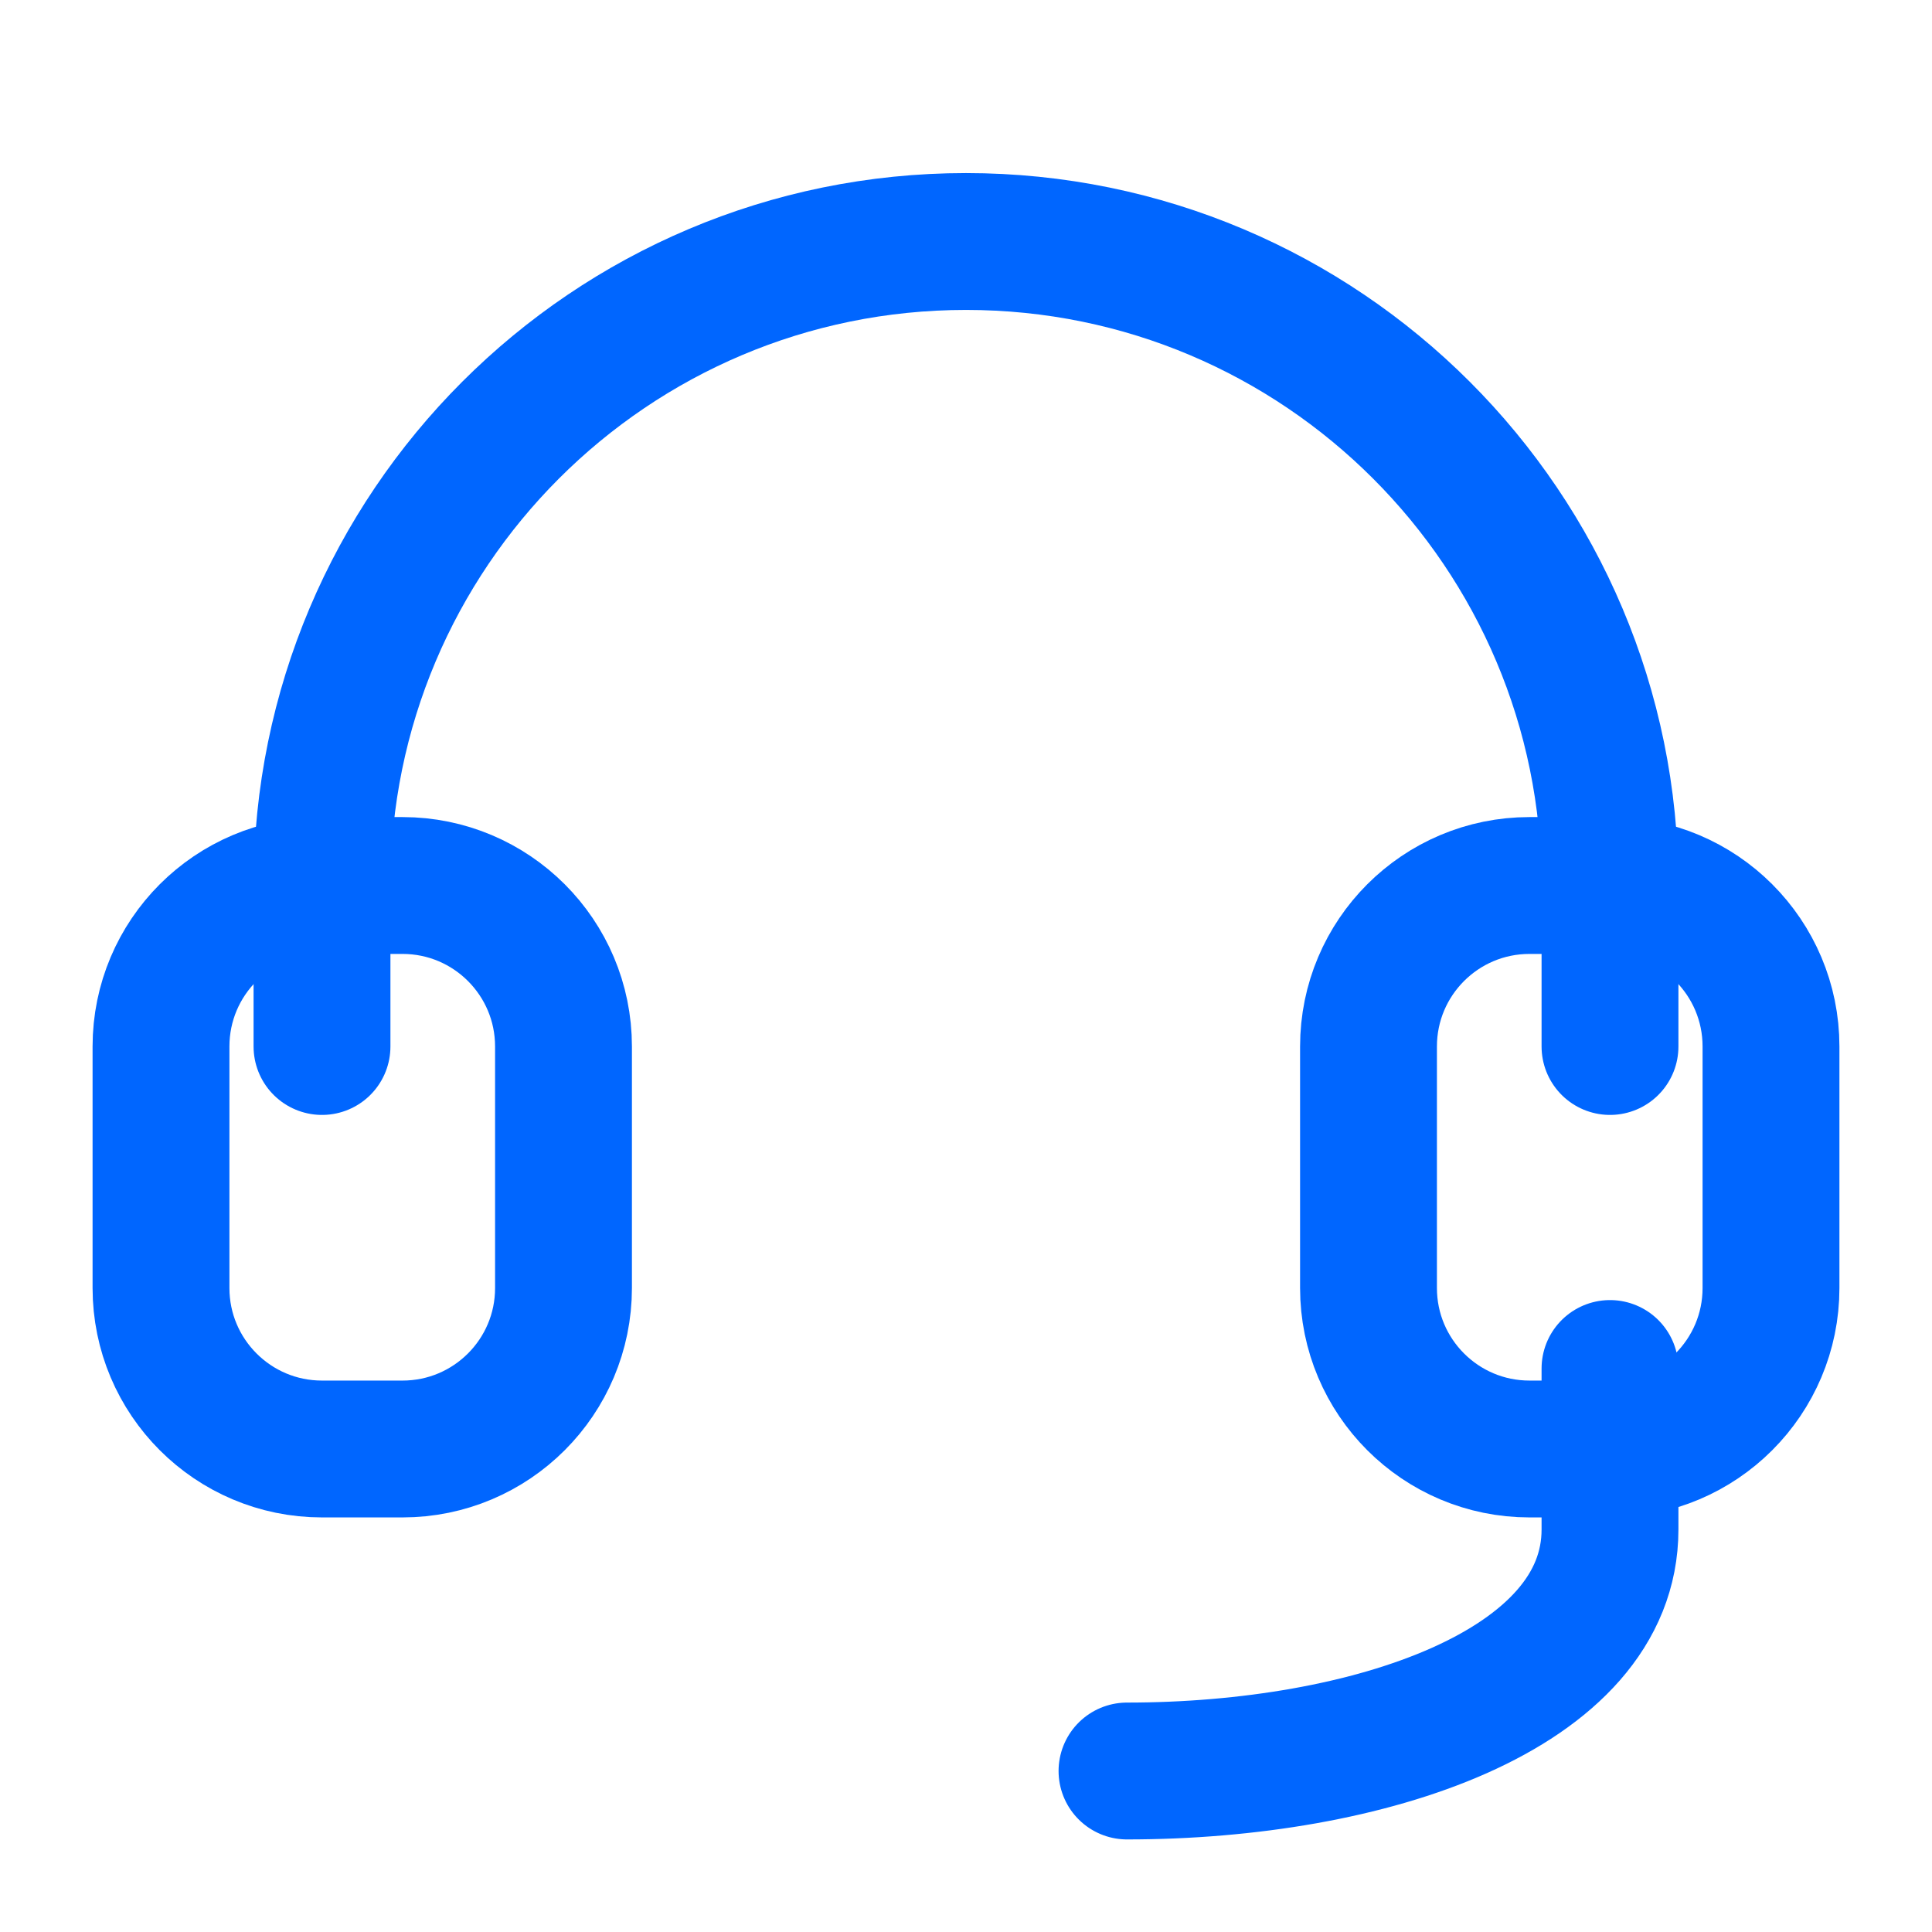
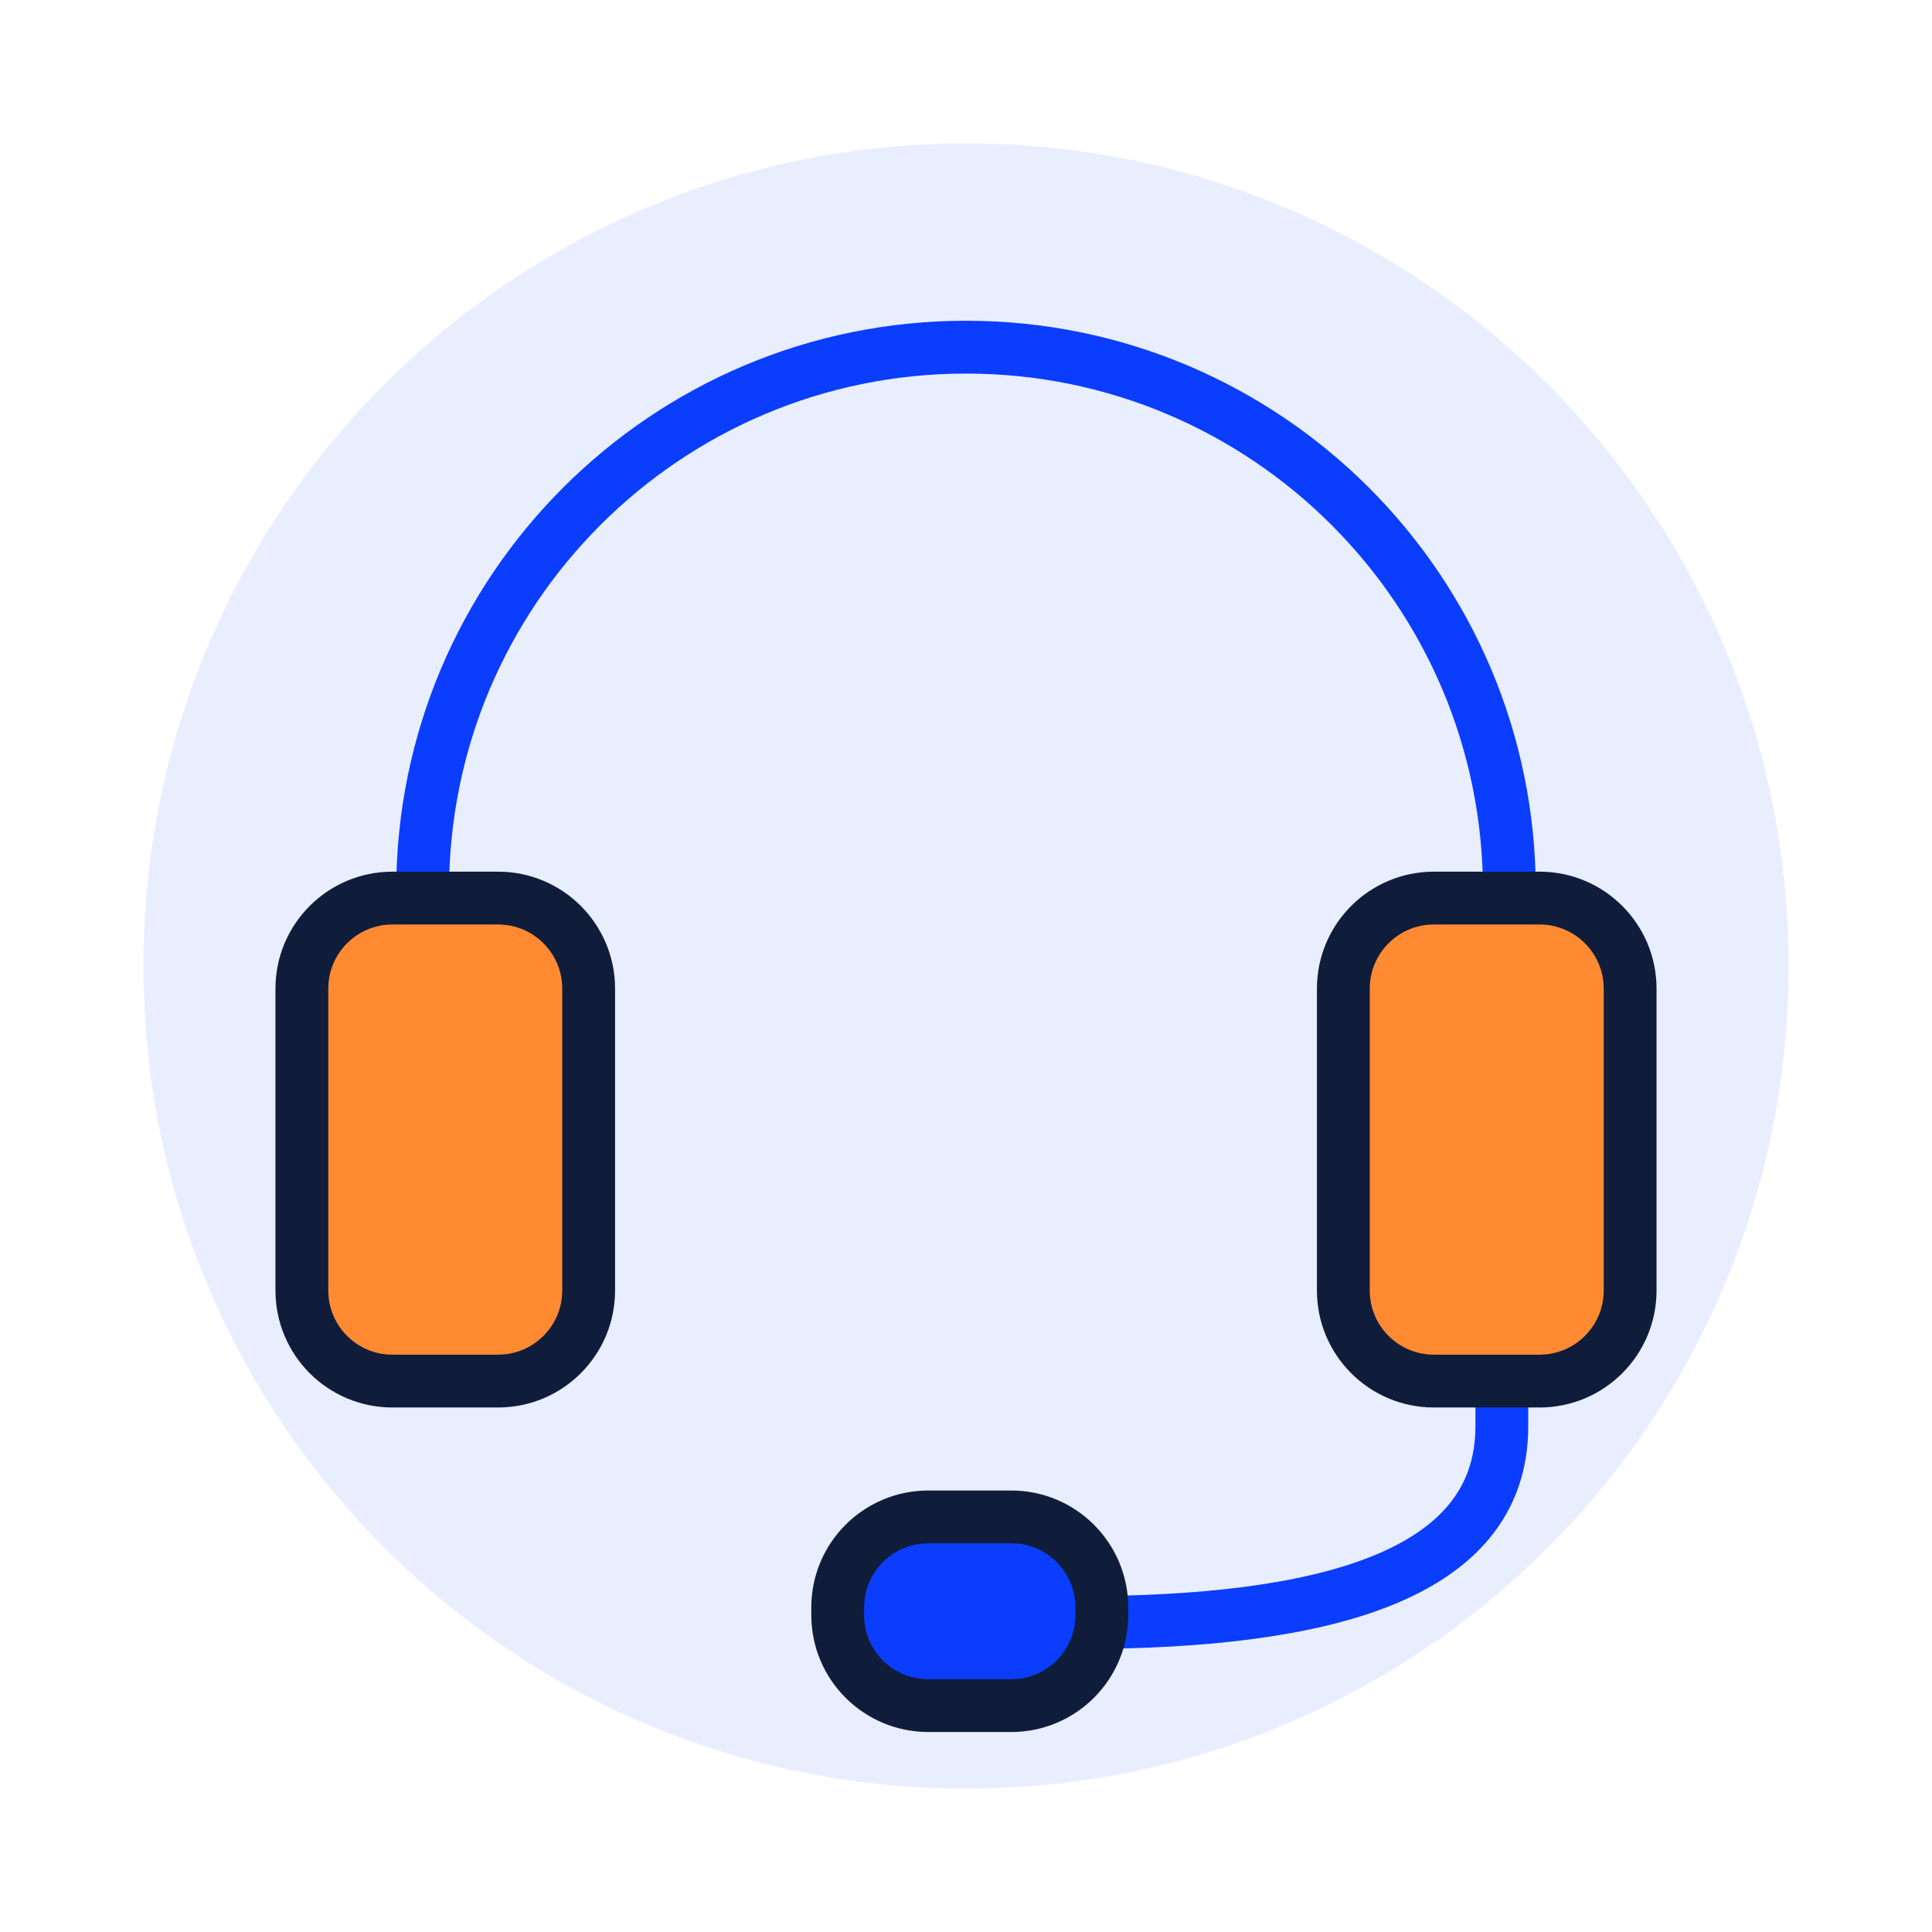
- <svg xmlns="http://www.w3.org/2000/svg" width="24" height="24" viewBox="0 0 24 24" fill="none" stroke="#0066ff" stroke-width="1.7" stroke-linecap="round" stroke-linejoin="round">
-   <path d="M4 13v-2a8 8 0 0 1 16 0v2m0 4v2c0 2-3 3-6 3" />
-   <rect x="2" y="11" width="5" height="7" rx="2" />
-   <rect x="17" y="11" width="5" height="7" rx="2" />
+ <svg xmlns="http://www.w3.org/2000/svg" width="256" height="256" viewBox="0 0 256 256" fill="none">
+   <g stroke="#101D3A" stroke-width="7" stroke-linecap="round" stroke-linejoin="round">
+     <circle cx="128" cy="128" r="109" stroke="none" fill="#E9EEFF" />
+     <path d="M56 143v-25a72 72 0 0 1 144 0v25M199 174v15c0 20-24 26-56 26" stroke="#0B3DFF" fill="none" />
+     <rect x="40" y="119" width="38" height="64" rx="12" fill="#FF8A32" />
+     <rect x="178" y="119" width="38" height="64" rx="12" fill="#FF8A32" />
+     <rect x="111" y="201" width="35" height="25" rx="12" fill="#0B3DFF" />
+   </g>
</svg>
